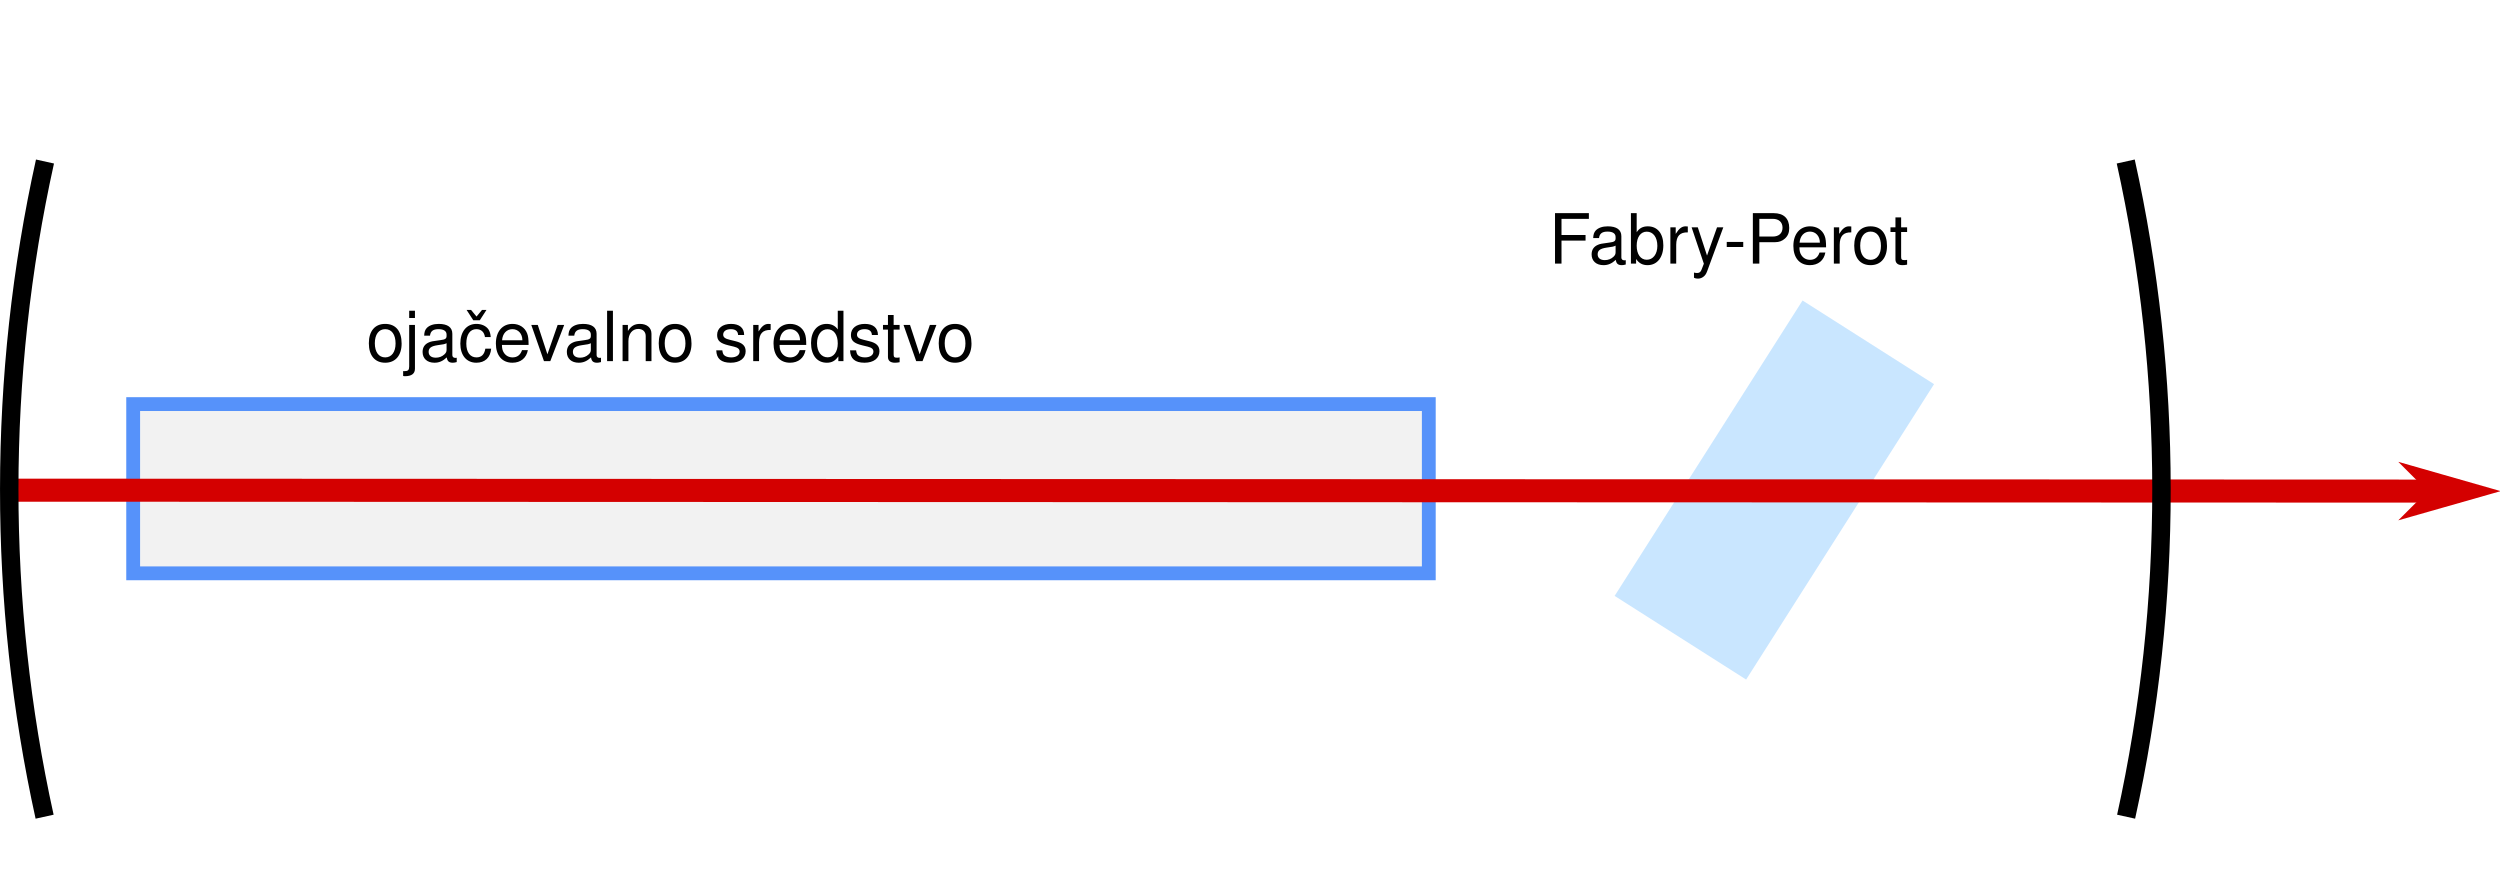
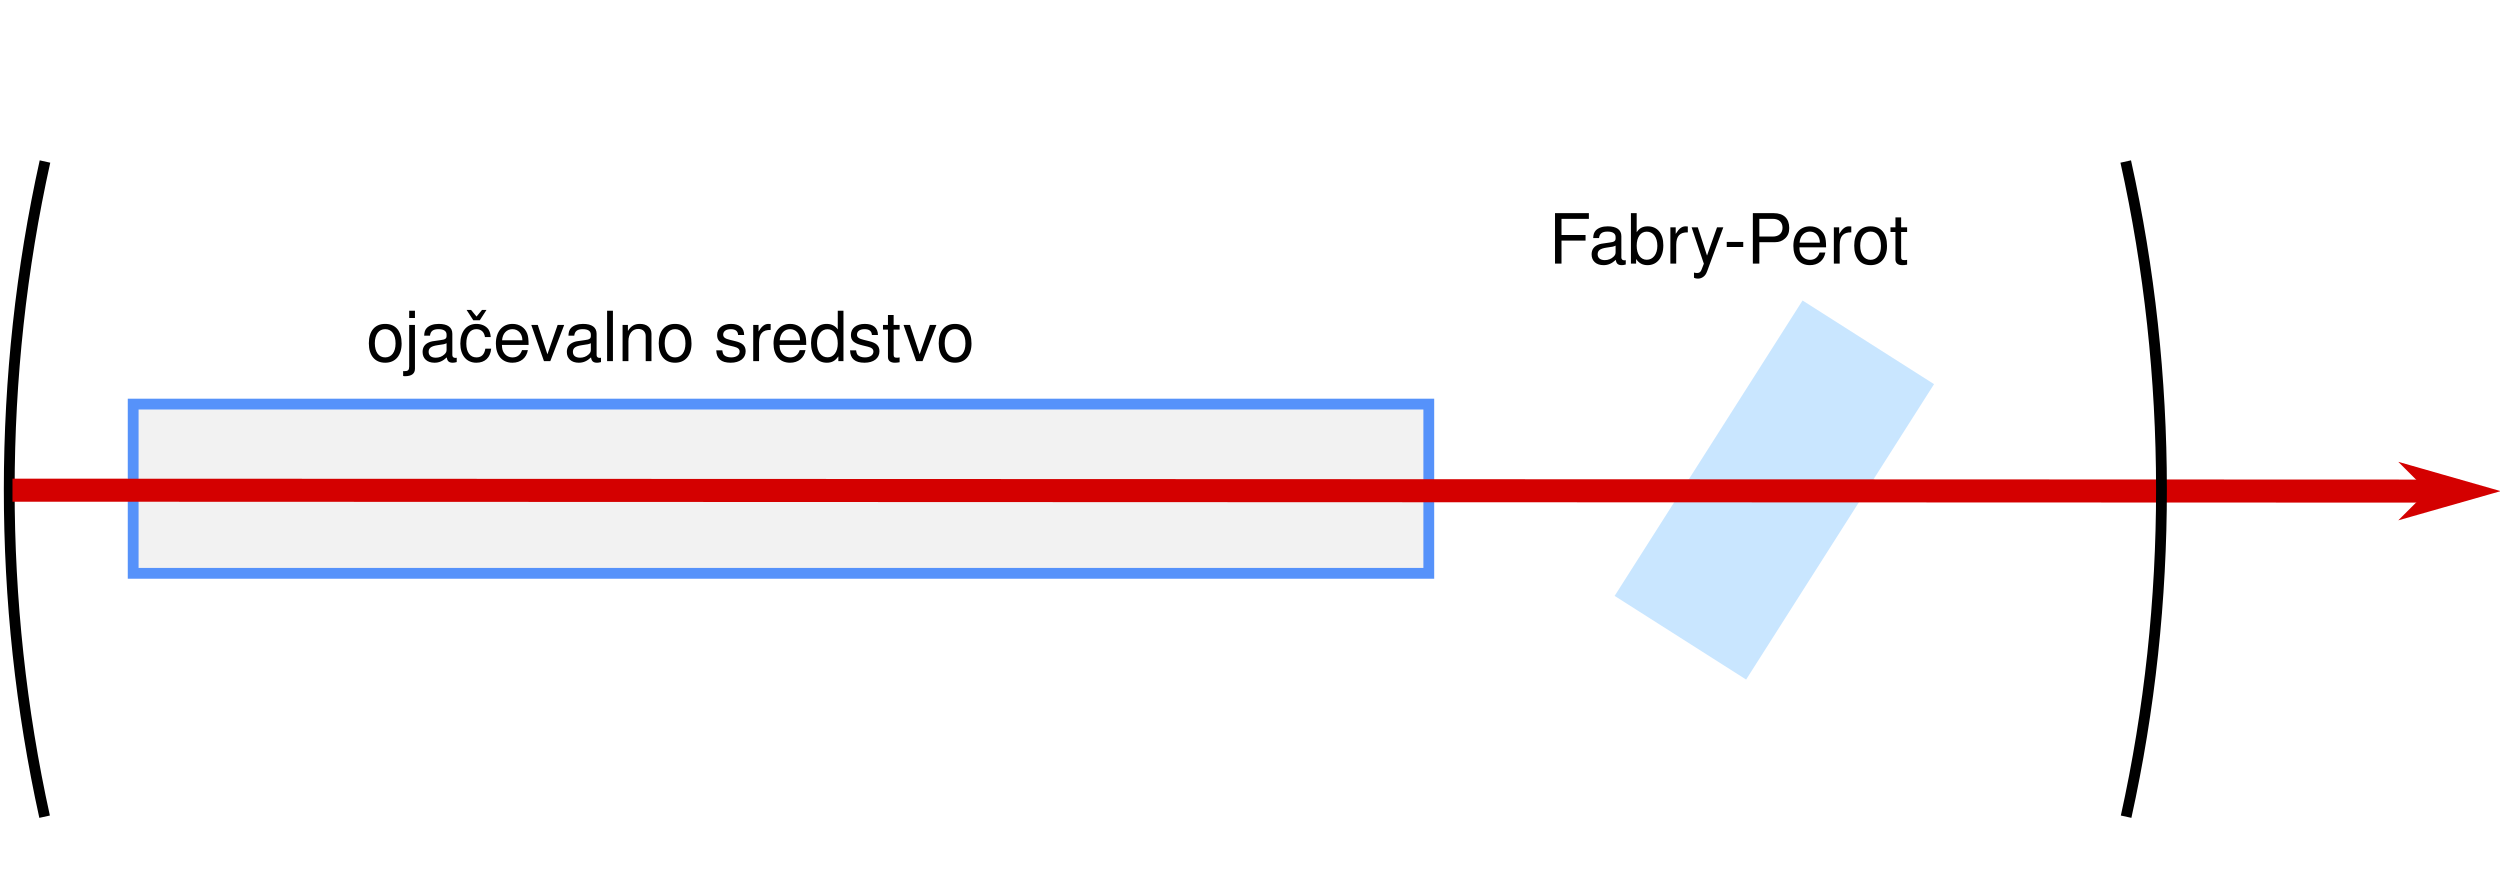
<svg xmlns="http://www.w3.org/2000/svg" width="153.044mm" height="54.543mm" viewBox="0 0 542.28 193.264" id="svg2" version="1.1">
  <defs id="defs4">
    <marker orient="auto" refY="0.0" refX="0.0" id="marker1295" style="overflow:visible;">
      <path id="path943" d="M 0.0,0.0 L 5.0,-5.0 L -12.5,0.0 L 5.0,5.0 L 0.0,0.0 z " style="fill-rule:evenodd;stroke:#000000;stroke-width:1pt;stroke-opacity:1;fill:#000000;fill-opacity:1" transform="scale(0.4) rotate(180) translate(10,0)" />
    </marker>
    <marker orient="auto" refY="0.0" refX="0.0" id="Arrow1Mstart" style="overflow:visible">
      <path id="path940" d="M 0.0,0.0 L 5.0,-5.0 L -12.5,0.0 L 5.0,5.0 L 0.0,0.0 z " style="fill-rule:evenodd;stroke:#000000;stroke-width:1pt;stroke-opacity:1;fill:#000000;fill-opacity:1" transform="scale(0.4) translate(10,0)" />
    </marker>
    <marker orient="auto" refY="0.0" refX="0.0" id="Arrow1Mend" style="overflow:visible;">
      <path id="path4255" d="M 0.0,0.0 L 5.0,-5.0 L -12.5,0.0 L 5.0,5.0 L 0.0,0.0 z " style="fill-rule:evenodd;stroke:#d99238;stroke-width:1pt;stroke-opacity:1;fill:#d99238;fill-opacity:1" transform="scale(0.4) rotate(180) translate(10,0)" />
    </marker>
    <marker orient="auto" refY="0" refX="0" id="Arrow1Send" style="overflow:visible">
      <path id="path4178" d="M 0,0 5,-5 -12.5,0 5,5 0,0 Z" style="fill:#d40000;fill-opacity:1;fill-rule:evenodd;stroke:#d40000;stroke-width:1pt;stroke-opacity:1" transform="matrix(-0.2,0,0,-0.2,-1.2,0)" />
    </marker>
    <marker orient="auto" refY="0" refX="0" id="Arrow1Mend-5" style="overflow:visible">
      <path id="path4255-6" d="M 0,0 5,-5 -12.5,0 5,5 0,0 Z" style="fill:#d99238;fill-opacity:1;fill-rule:evenodd;stroke:#d99238;stroke-width:1pt;stroke-opacity:1" transform="matrix(-0.4,0,0,-0.4,-4,0)" />
    </marker>
    <marker orient="auto" refY="0" refX="0" id="Arrow1Mend-9" style="overflow:visible">
      <path id="path4255-1" d="M 0,0 5,-5 -12.5,0 5,5 0,0 Z" style="fill:#d99238;fill-opacity:1;fill-rule:evenodd;stroke:#d99238;stroke-width:1pt;stroke-opacity:1" transform="matrix(-0.4,0,0,-0.4,-4,0)" />
    </marker>
    <marker orient="auto" refY="0" refX="0" id="Arrow1Mend-5-2" style="overflow:visible">
      <path id="path4255-6-7" d="M 0,0 5,-5 -12.5,0 5,5 0,0 Z" style="fill:#d99238;fill-opacity:1;fill-rule:evenodd;stroke:#d99238;stroke-width:1pt;stroke-opacity:1" transform="matrix(-0.4,0,0,-0.4,-4,0)" />
    </marker>
    <marker orient="auto" refY="0" refX="0" id="Arrow1Mend-9-3" style="overflow:visible">
      <path id="path4255-1-6" d="M 0,0 5,-5 -12.5,0 5,5 0,0 Z" style="fill:#d99238;fill-opacity:1;fill-rule:evenodd;stroke:#d99238;stroke-width:1pt;stroke-opacity:1" transform="matrix(-0.4,0,0,-0.4,-4,0)" />
    </marker>
    <marker orient="auto" refY="0" refX="0" id="Arrow1Mend-5-2-0" style="overflow:visible">
      <path id="path4255-6-7-6" d="M 0,0 5,-5 -12.5,0 5,5 0,0 Z" style="fill:#d99238;fill-opacity:1;fill-rule:evenodd;stroke:#d99238;stroke-width:1pt;stroke-opacity:1" transform="matrix(-0.4,0,0,-0.4,-4,0)" />
    </marker>
    <marker orient="auto" refY="0" refX="0" id="Arrow1Mend-1" style="overflow:visible">
      <path id="path4255-8" d="M 0,0 5,-5 -12.5,0 5,5 0,0 Z" style="fill:#d99238;fill-opacity:1;fill-rule:evenodd;stroke:#d99238;stroke-width:1pt;stroke-opacity:1" transform="matrix(-0.4,0,0,-0.4,-4,0)" />
    </marker>
    <marker orient="auto" refY="0" refX="0" id="Arrow1Mend-5-7" style="overflow:visible">
      <path id="path4255-6-9" d="M 0,0 5,-5 -12.5,0 5,5 0,0 Z" style="fill:#d99238;fill-opacity:1;fill-rule:evenodd;stroke:#d99238;stroke-width:1pt;stroke-opacity:1" transform="matrix(-0.4,0,0,-0.4,-4,0)" />
    </marker>
    <marker orient="auto" refY="0" refX="0" id="Arrow1Mend-9-2" style="overflow:visible">
      <path id="path4255-1-0" d="M 0,0 5,-5 -12.5,0 5,5 0,0 Z" style="fill:#d99238;fill-opacity:1;fill-rule:evenodd;stroke:#d99238;stroke-width:1pt;stroke-opacity:1" transform="matrix(-0.4,0,0,-0.4,-4,0)" />
    </marker>
    <marker orient="auto" refY="0" refX="0" id="Arrow1Mend-5-2-2" style="overflow:visible">
      <path id="path4255-6-7-3" d="M 0,0 5,-5 -12.5,0 5,5 0,0 Z" style="fill:#d99238;fill-opacity:1;fill-rule:evenodd;stroke:#d99238;stroke-width:1pt;stroke-opacity:1" transform="matrix(-0.4,0,0,-0.4,-4,0)" />
    </marker>
    <marker orient="auto" refY="0" refX="0" id="Arrow1Mend-9-3-7" style="overflow:visible">
      <path id="path4255-1-6-5" d="M 0,0 5,-5 -12.5,0 5,5 0,0 Z" style="fill:#d99238;fill-opacity:1;fill-rule:evenodd;stroke:#d99238;stroke-width:1pt;stroke-opacity:1" transform="matrix(-0.4,0,0,-0.4,-4,0)" />
    </marker>
    <marker orient="auto" refY="0" refX="0" id="Arrow1Mend-5-2-0-9" style="overflow:visible">
      <path id="path4255-6-7-6-2" d="M 0,0 5,-5 -12.5,0 5,5 0,0 Z" style="fill:#d99238;fill-opacity:1;fill-rule:evenodd;stroke:#d99238;stroke-width:1pt;stroke-opacity:1" transform="matrix(-0.4,0,0,-0.4,-4,0)" />
    </marker>
  </defs>
  <g id="layer1" transform="translate(-20.05709,-15.21015)">
-     <rect style="opacity:1;fill:#f2f2f2;fill-opacity:1;fill-rule:nonzero;stroke:#5692fa;stroke-width:3;stroke-linecap:butt;stroke-linejoin:miter;stroke-miterlimit:4;stroke-dasharray:none;stroke-dashoffset:0;stroke-opacity:1" id="rect4201" width="281.039" height="36.707" x="48.941" y="102.865" />
+     <rect style="opacity:1;fill:#f2f2f2;fill-opacity:1;fill-rule:nonzero;stroke:#5692fa;stroke-width:2.344;stroke-linecap:butt;stroke-linejoin:miter;stroke-miterlimit:4;stroke-dasharray:none;stroke-dashoffset:0;stroke-opacity:1" id="rect4201" width="281.039" height="36.707" x="48.941" y="102.865" />
    <rect style="opacity:1;fill:#c9e6ff;fill-opacity:1;fill-rule:nonzero;stroke:none;stroke-width:1.997;stroke-linecap:butt;stroke-linejoin:bevel;stroke-miterlimit:4;stroke-dasharray:none;stroke-dashoffset:0;stroke-opacity:1" id="rect44" width="33.808" height="75.946" x="389.973" y="-152.798" transform="rotate(32.46198)" />
+     <path style="opacity:1;fill:none;fill-opacity:0.988;fill-rule:nonzero;stroke:#000000;stroke-width:2.344;stroke-linecap:butt;stroke-linejoin:round;stroke-miterlimit:4;stroke-dasharray:none;stroke-dashoffset:0;stroke-opacity:1" id="path4464" d="M 29.729,192.362 A 206.116,262.214 0 0 1 29.812,50.245" />
    <path style="fill:none;fill-rule:evenodd;stroke:#d40000;stroke-width:5;stroke-linecap:butt;stroke-linejoin:miter;stroke-miterlimit:4;stroke-dasharray:none;stroke-opacity:1;marker-end:url(#Arrow1Send)" d="m 22.761,121.537 530.802,0.203" id="path3357" />
-     <path style="opacity:1;fill:none;fill-opacity:0.988;fill-rule:nonzero;stroke:#000000;stroke-width:4;stroke-linecap:butt;stroke-linejoin:round;stroke-miterlimit:4;stroke-dasharray:none;stroke-dashoffset:0;stroke-opacity:1" id="path4464" d="M 29.729,192.362 A 206.116,262.214 0 0 1 29.812,50.245" />
-     <path style="opacity:1;fill:none;fill-opacity:0.988;fill-rule:nonzero;stroke:#000000;stroke-width:4;stroke-linecap:butt;stroke-linejoin:round;stroke-miterlimit:4;stroke-dasharray:none;stroke-dashoffset:0;stroke-opacity:1" id="path4464-3" d="m -481.239,192.362 a 206.116,262.214 0 0 1 0.083,-142.118" transform="scale(-1,1)" />
+     <path style="opacity:1;fill:none;fill-opacity:0.988;fill-rule:nonzero;stroke:#000000;stroke-width:2.344;stroke-linecap:butt;stroke-linejoin:round;stroke-miterlimit:4;stroke-dasharray:none;stroke-dashoffset:0;stroke-opacity:1" id="path4464-3" d="m -481.239,192.362 a 206.116,262.214 0 0 1 0.083,-142.118" transform="scale(-1,1)" />
    <text xml:space="preserve" style="font-style:normal;font-variant:normal;font-weight:normal;font-stretch:normal;line-height:0%;font-family:'Nimbus Sans L';-inkscape-font-specification:Sans;letter-spacing:0px;word-spacing:0px;fill:#000000;fill-opacity:1;stroke:none;stroke-width:1px;stroke-linecap:butt;stroke-linejoin:miter;stroke-opacity:1" x="99.517" y="93.547" id="text4218">
      <tspan id="tspan4220" x="99.517" y="93.547" style="font-size:15px;line-height:1.25">ojačevalno sredstvo</tspan>
    </text>
    <text xml:space="preserve" style="font-style:normal;font-variant:normal;font-weight:normal;font-stretch:normal;font-size:12px;line-height:0%;font-family:'Nimbus Sans L';-inkscape-font-specification:Sans;letter-spacing:0px;word-spacing:0px;fill:#000000;fill-opacity:1;stroke:none;stroke-width:1px;stroke-linecap:butt;stroke-linejoin:miter;stroke-opacity:1" x="356.017" y="72.384" id="text4218-6">
      <tspan id="tspan4220-7" x="356.017" y="72.384" style="font-size:15px;line-height:1.25;stroke-width:1px">Fabry-Perot</tspan>
    </text>
  </g>
</svg>
